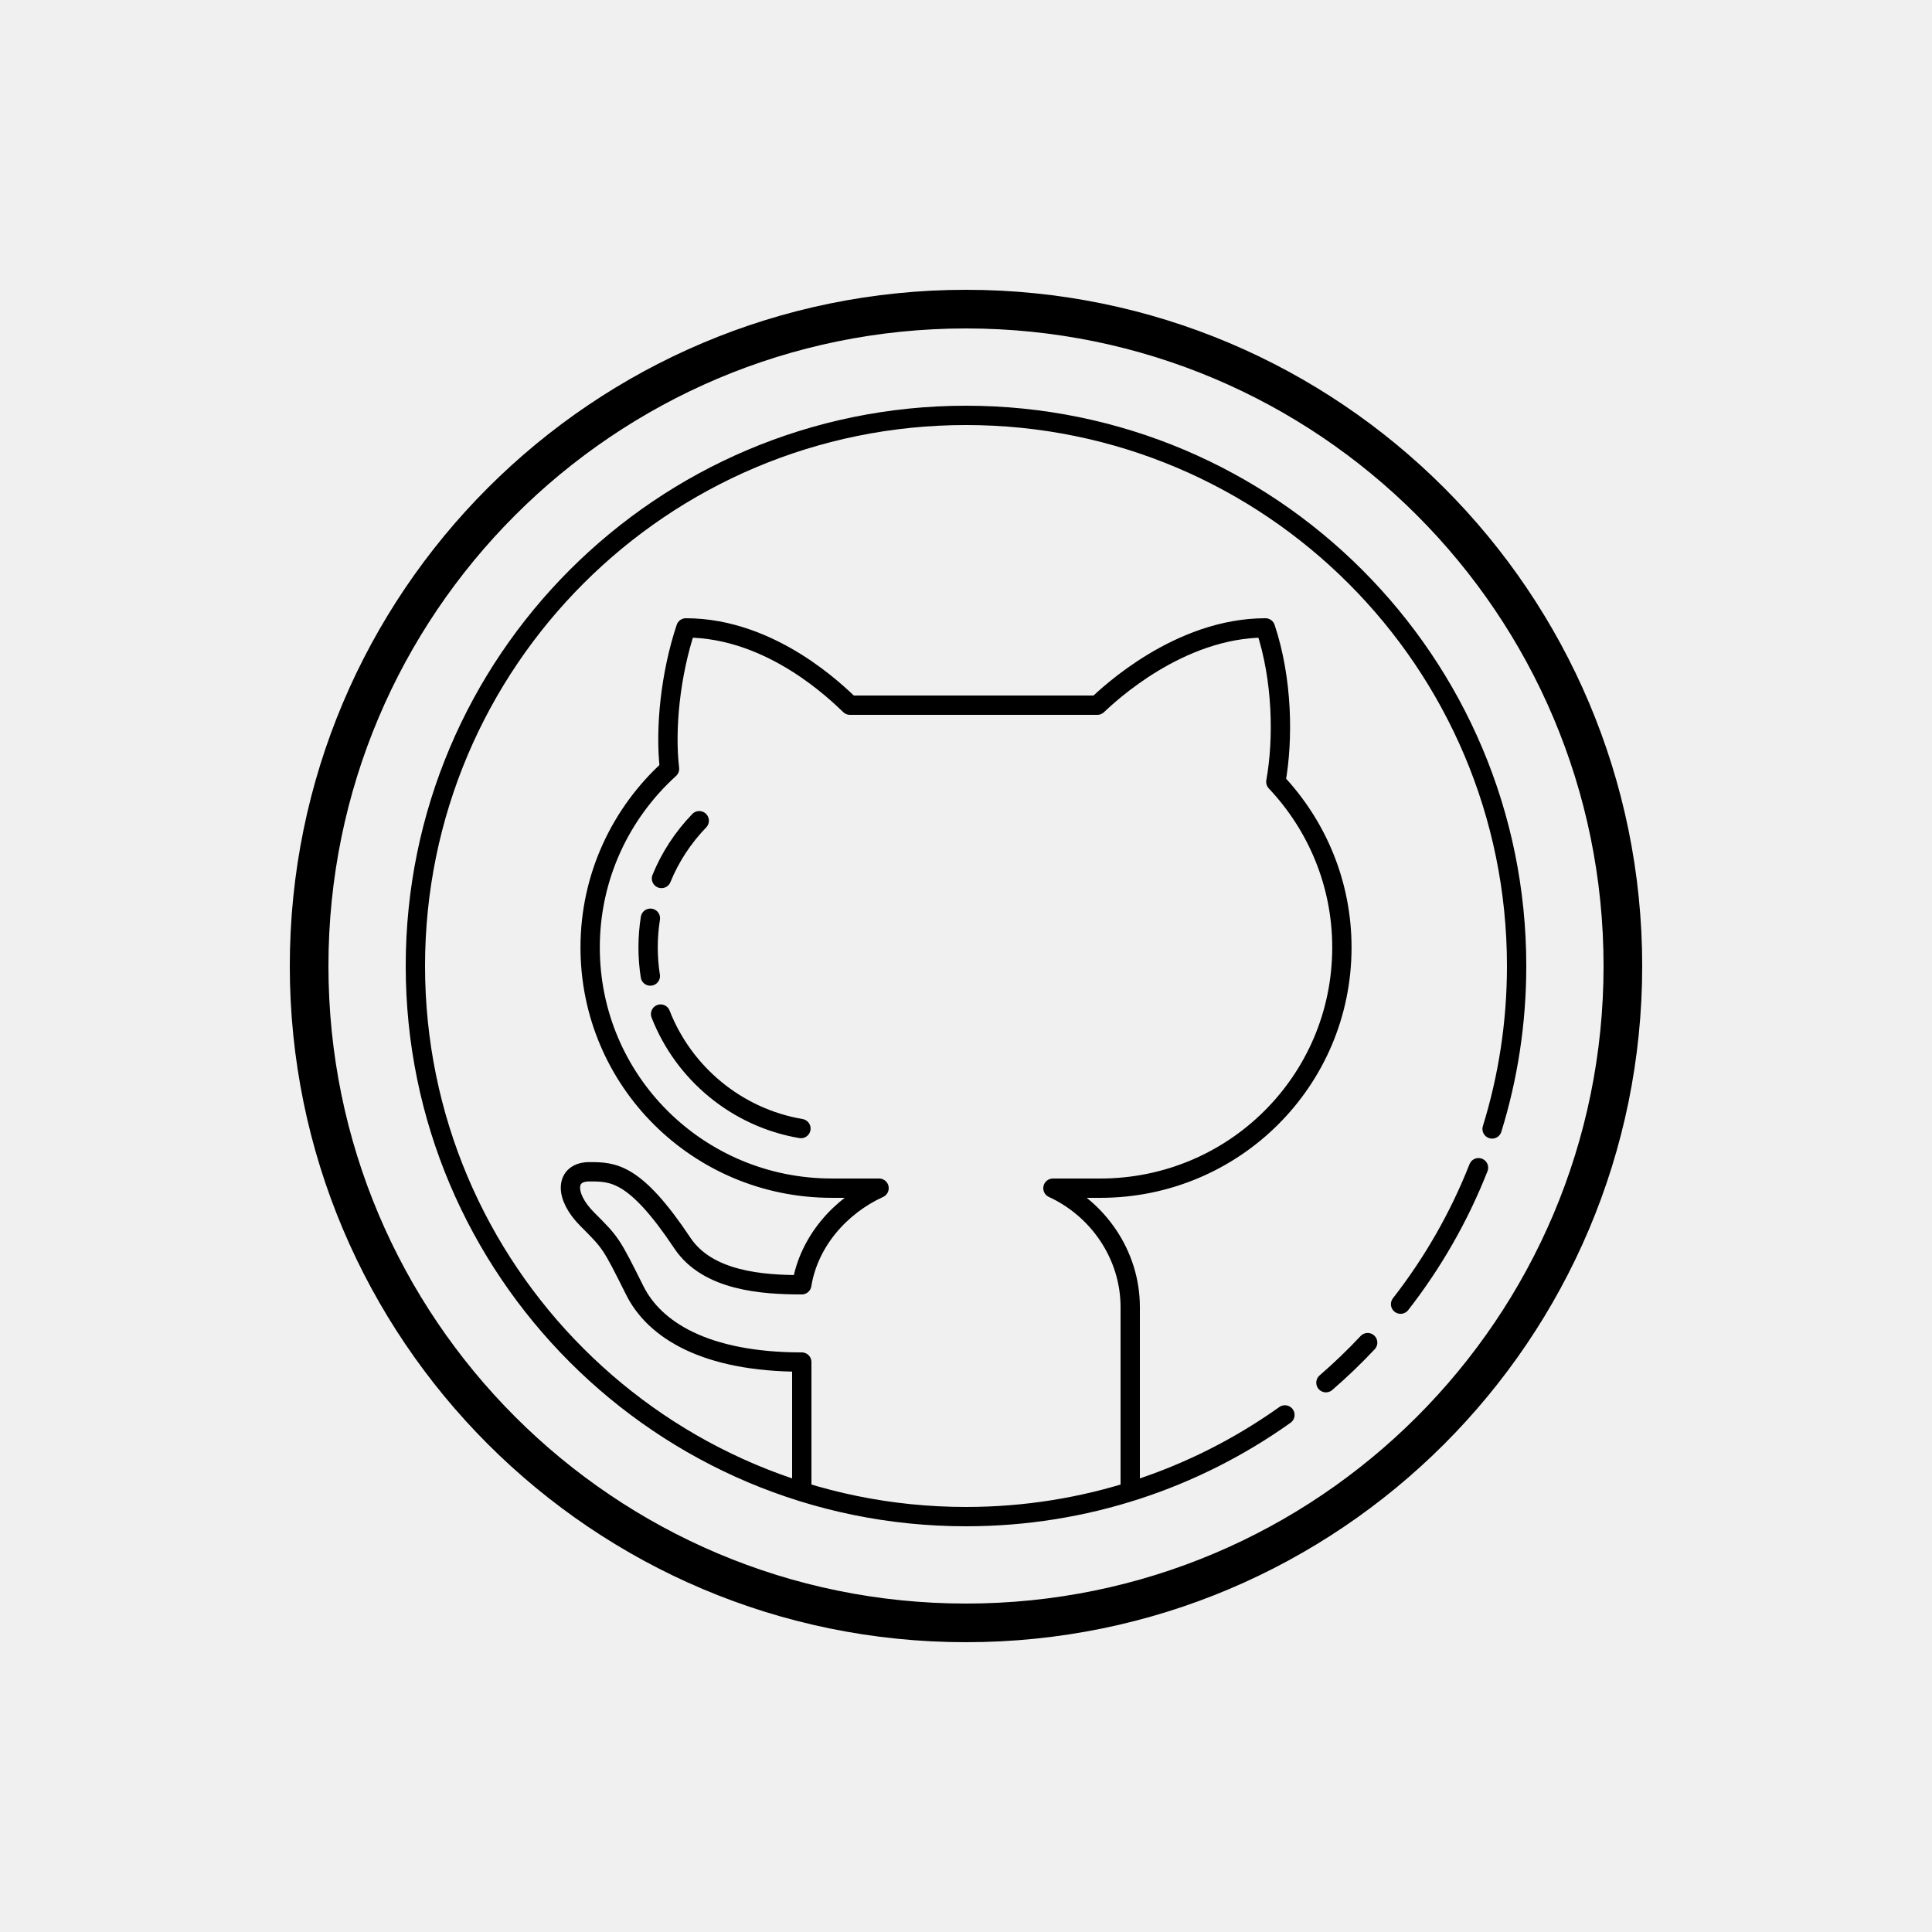
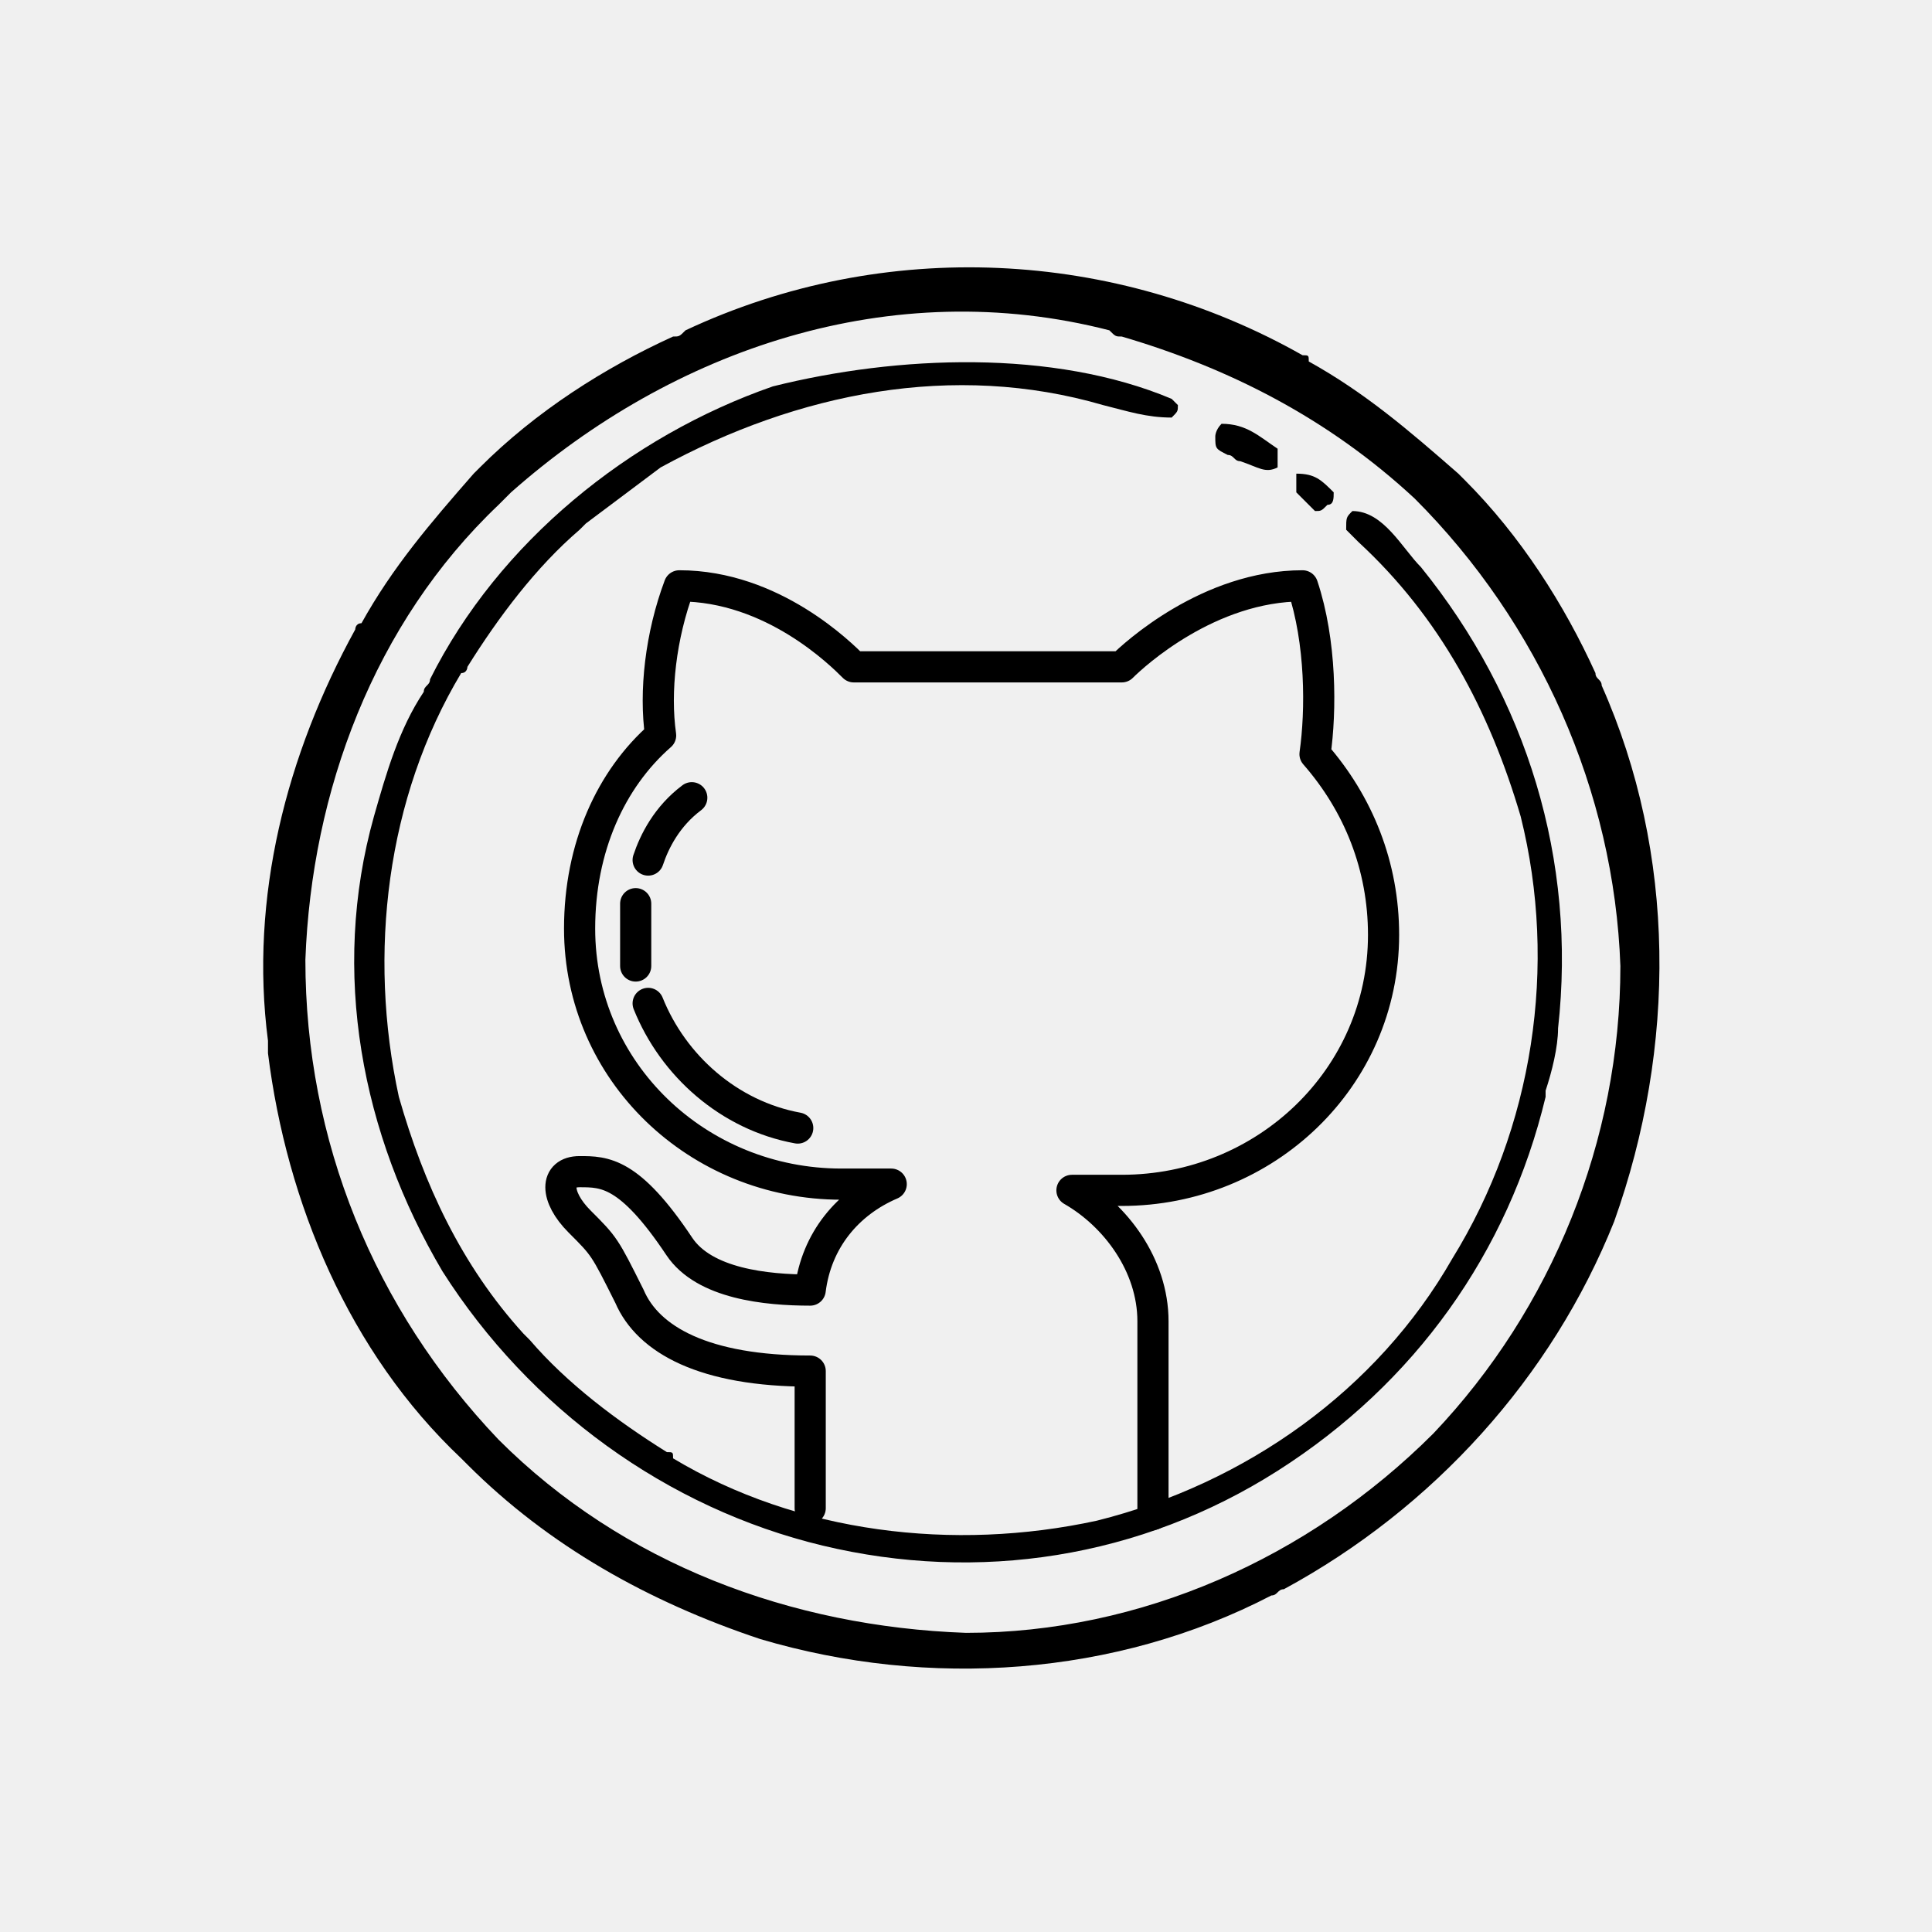
- <svg xmlns="http://www.w3.org/2000/svg" version="1.1" x="0px" y="0px" viewBox="0 0 100 100" style="enable-background:new 0 0 100 100;" xml:space="preserve">
-   <g id="Layer_10" style="display:none;">
-     <g style="display:inline;opacity:0.05;">
-       <g>
-         <circle style="fill:#FFFFFF;" cx="50" cy="50" r="34" />
-         <path d="M50,17c18.196,0,33,14.804,33,33S68.196,83,50,83S17,68.196,17,50S31.804,17,50,17 M50,15c-19.33,0-35,15.67-35,35     s15.67,35,35,35s35-15.67,35-35S69.33,15,50,15L50,15z" />
-       </g>
-       <g>
-         <rect x="20" y="20" style="fill:#FFFFFF;" width="60" height="60" />
-         <path d="M79,21v58H21V21H79 M81,19H19v62h62V19L81,19z" />
-       </g>
-     </g>
+ <svg xmlns="http://www.w3.org/2000/svg" version="1.1" id="Слой_1" x="0px" y="0px" viewBox="0 0 31 31" style="enable-background:new 0 0 31 31;" xml:space="preserve">
+   <style type="text/css">
+ 	.st0{fill:none;stroke:#000000;stroke-width:0.5;stroke-linecap:round;stroke-linejoin:round;stroke-miterlimit:10;}
+ </style>
+   <path d="M20.9,5.7c0.1,0,0.1,0,0.1,0.1c0.9,0.5,1.6,1.1,2.4,1.8c0,0,0.1,0.1,0.1,0.1c0.9,0.9,1.6,2,2.1,3.1c0,0.1,0.1,0.1,0.1,0.2  c1.2,2.7,1.2,5.8,0.2,8.6c-1,2.5-2.9,4.6-5.3,5.9c-0.1,0-0.1,0.1-0.2,0.1c-2.5,1.3-5.5,1.5-8.2,0.7c-1.8-0.6-3.4-1.5-4.7-2.8  c0,0-0.1-0.1-0.1-0.1c-1.8-1.7-2.8-4.1-3.1-6.5c0-0.1,0-0.1,0-0.2c-0.3-2.3,0.3-4.6,1.4-6.6c0,0,0-0.1,0.1-0.1  c0.5-0.9,1.1-1.6,1.8-2.4c0,0,0.1-0.1,0.1-0.1c0.9-0.9,2-1.6,3.1-2.1c0.1,0,0.1,0,0.2-0.1C14.2,3.8,17.9,4,20.9,5.7z M8.2,7.9  C8.1,8,8.1,8,8,8.1c-2,1.9-3,4.6-3.1,7.3c0,2.9,1.1,5.6,3.1,7.7c2,2,4.7,3,7.5,3.1c2.8,0,5.5-1.2,7.5-3.2c1.9-2,3-4.7,3-7.5  c-0.1-2.8-1.3-5.5-3.3-7.5c-1.4-1.3-3-2.1-4.7-2.6c-0.1,0-0.1,0-0.2-0.1C14.3,4.4,10.8,5.6,8.2,7.9z" />
+   <path d="M18.8,6.4c0.1,0.1,0.1,0.1,0.1,0.1c0,0.1,0,0.1-0.1,0.2c-0.4,0-0.7-0.1-1.1-0.2c-2.4-0.7-4.9-0.2-7.1,1  c-0.4,0.3-0.8,0.6-1.2,0.9c0,0-0.1,0.1-0.1,0.1c-0.7,0.6-1.3,1.4-1.8,2.2c0,0,0,0.1-0.1,0.1c-1.2,2-1.5,4.5-1,6.8  c0.4,1.4,1,2.7,2,3.8c0,0,0.1,0.1,0.1,0.1c0.6,0.7,1.4,1.3,2.2,1.8c0.1,0,0.1,0,0.1,0.1c2,1.2,4.5,1.5,6.8,1  c2.4-0.6,4.5-2.1,5.7-4.2c1.3-2.1,1.7-4.7,1.1-7.1c-0.5-1.7-1.3-3.2-2.6-4.4c-0.1-0.1-0.1-0.1-0.2-0.2c0-0.2,0-0.2,0.1-0.3  c0.5,0,0.8,0.6,1.1,0.9c1.7,2.1,2.5,4.7,2.2,7.4c0,0.3-0.1,0.7-0.2,1c0,0.1,0,0.1,0,0.1c-0.6,2.5-2.1,4.6-4.3,6  c-2.2,1.4-4.8,1.8-7.3,1.2c-2.5-0.6-4.7-2.2-6.1-4.4c-1.3-2.2-1.8-4.8-1.1-7.3c0.2-0.7,0.4-1.4,0.8-2c0-0.1,0.1-0.1,0.1-0.2  c1.1-2.2,3.2-3.9,5.5-4.7C14.4,5.7,16.9,5.6,18.8,6.4z" />
+   <path d="M19.6,6.8c0.4,0,0.6,0.2,0.9,0.4c0,0.1,0,0.2,0,0.3c-0.2,0.1-0.3,0-0.6-0.1c-0.1,0-0.1-0.1-0.2-0.1  c-0.2-0.1-0.2-0.1-0.2-0.3C19.5,7,19.5,6.9,19.6,6.8C19.5,6.9,19.5,6.9,19.6,6.8z" />
+   <path d="M20.8,7.6c0.3,0,0.4,0.1,0.6,0.3c0,0.1,0,0.2-0.1,0.2c-0.1,0.1-0.1,0.1-0.2,0.1C21,8.1,20.9,8,20.8,7.9  C20.8,7.8,20.8,7.7,20.8,7.6z" />
+   <g>
+     <path class="st0" d="M18.5,24.3v-3.1c0-0.9-0.6-1.7-1.3-2.1H18c2.3,0,4.2-1.8,4.2-4.1c0-1.1-0.4-2.1-1.1-2.9   c0.1-0.7,0.1-1.8-0.2-2.7c-1.5,0-2.7,1.1-2.9,1.3h-4.3c-0.2-0.2-1.3-1.3-2.8-1.3c-0.3,0.8-0.4,1.7-0.3,2.4   c-0.8,0.7-1.3,1.8-1.3,3.1c0,2.3,1.9,4.1,4.2,4.1h0.8c-0.7,0.3-1.2,0.9-1.3,1.7c-0.7,0-1.7-0.1-2.1-0.7c-0.8-1.2-1.2-1.2-1.6-1.2   c-0.4,0-0.4,0.4,0,0.8c0.4,0.4,0.4,0.4,0.8,1.2c0.3,0.7,1.2,1.2,2.9,1.2v2.2" />
+     <path class="st0" d="M10.4,13.8c0.1-0.3,0.3-0.7,0.7-1" />
+     <path class="st0" d="M10.2,15.5c0-0.2,0-0.3,0-0.5c0-0.2,0-0.3,0-0.5" />
+     <path class="st0" d="M12.8,18.1c-1.1-0.2-2-1-2.4-2" />
  </g>
-   <g id="filled">
- </g>
-   <g id="outlined">
- </g>
-   <g id="rounded">
- </g>
-   <g id="two_x5F_tone">
- </g>
-   <g id="sharp">
- </g>
-   <g id="win10">
- </g>
-   <g id="ios_x5F_out">
- </g>
-   <g id="ios_x5F_filled">
- </g>
-   <g id="color">
- </g>
-   <g id="cute_x5F_out">
- </g>
-   <g id="cute_x5F_color">
- </g>
-   <g id="hand_x5F_drawn">
-     <circle style="fill:none;stroke:#000000;stroke-width:2;stroke-miterlimit:10;" cx="50" cy="50" r="34" />
-     <path style="fill:none;stroke:#000000;stroke-linecap:round;stroke-miterlimit:10;" d="M66.507,73.236   C61.849,76.551,56.152,78.5,50,78.5c-15.74,0-28.5-12.76-28.5-28.5S34.26,21.5,50,21.5S78.5,34.26,78.5,50   c0,2.936-0.444,5.769-1.269,8.434" />
-     <path style="fill:none;stroke:#000000;stroke-linecap:round;stroke-miterlimit:10;" d="M70.79,69.494   c-0.683,0.728-1.404,1.42-2.16,2.074" />
-     <path style="fill:none;stroke:#000000;stroke-linecap:round;stroke-miterlimit:10;" d="M76.527,60.441   c-1.006,2.555-2.371,4.929-4.033,7.062" />
-     <path style="fill:none;stroke:#000000;stroke-linecap:round;stroke-linejoin:round;stroke-miterlimit:10;" d="M58.5,77.1l0-9.445   c0-2.718-1.681-5.092-4-6.155h2.449c6.908,0,12.507-5.553,12.507-12.461c0-3.321-1.305-6.334-3.419-8.573   c0.396-2.203,0.351-5.301-0.538-7.966c-4.475,0-8.114,3.447-8.702,4H43.994c-0.589-0.552-4.019-4-8.494-4   c-0.8,2.401-1.087,5.233-0.846,7.295c-2.518,2.286-4.108,5.575-4.108,9.245c0,6.908,5.599,12.459,12.507,12.459H45.5   c-2.003,0.917-3.635,2.756-4,5c-2,0-4.864-0.182-6.181-2.158c-2.46-3.69-3.59-3.69-4.819-3.69c-1.23,0-1.33,1.23-0.1,2.46   s1.23,1.23,2.46,3.69C33.872,68.828,36.5,70.5,41.5,70.5v6.6" />
-     <path style="fill:none;stroke:#000000;stroke-linecap:round;stroke-linejoin:round;stroke-miterlimit:10;" d="M34.238,45.47   c0.447-1.098,1.105-2.109,1.954-2.99" />
-     <path style="fill:none;stroke:#000000;stroke-linecap:round;stroke-linejoin:round;stroke-miterlimit:10;" d="M33.661,50.52   c-0.076-0.482-0.115-0.977-0.115-1.48c0-0.512,0.04-1.017,0.118-1.512" />
-     <path style="fill:none;stroke:#000000;stroke-linecap:round;stroke-linejoin:round;stroke-miterlimit:10;" d="M41.456,58.414   c-3.325-0.565-6.068-2.862-7.264-5.926" />
-   </g>
-   <g id="color_x5F_hand_x5F_drawn">
- </g>
</svg>
